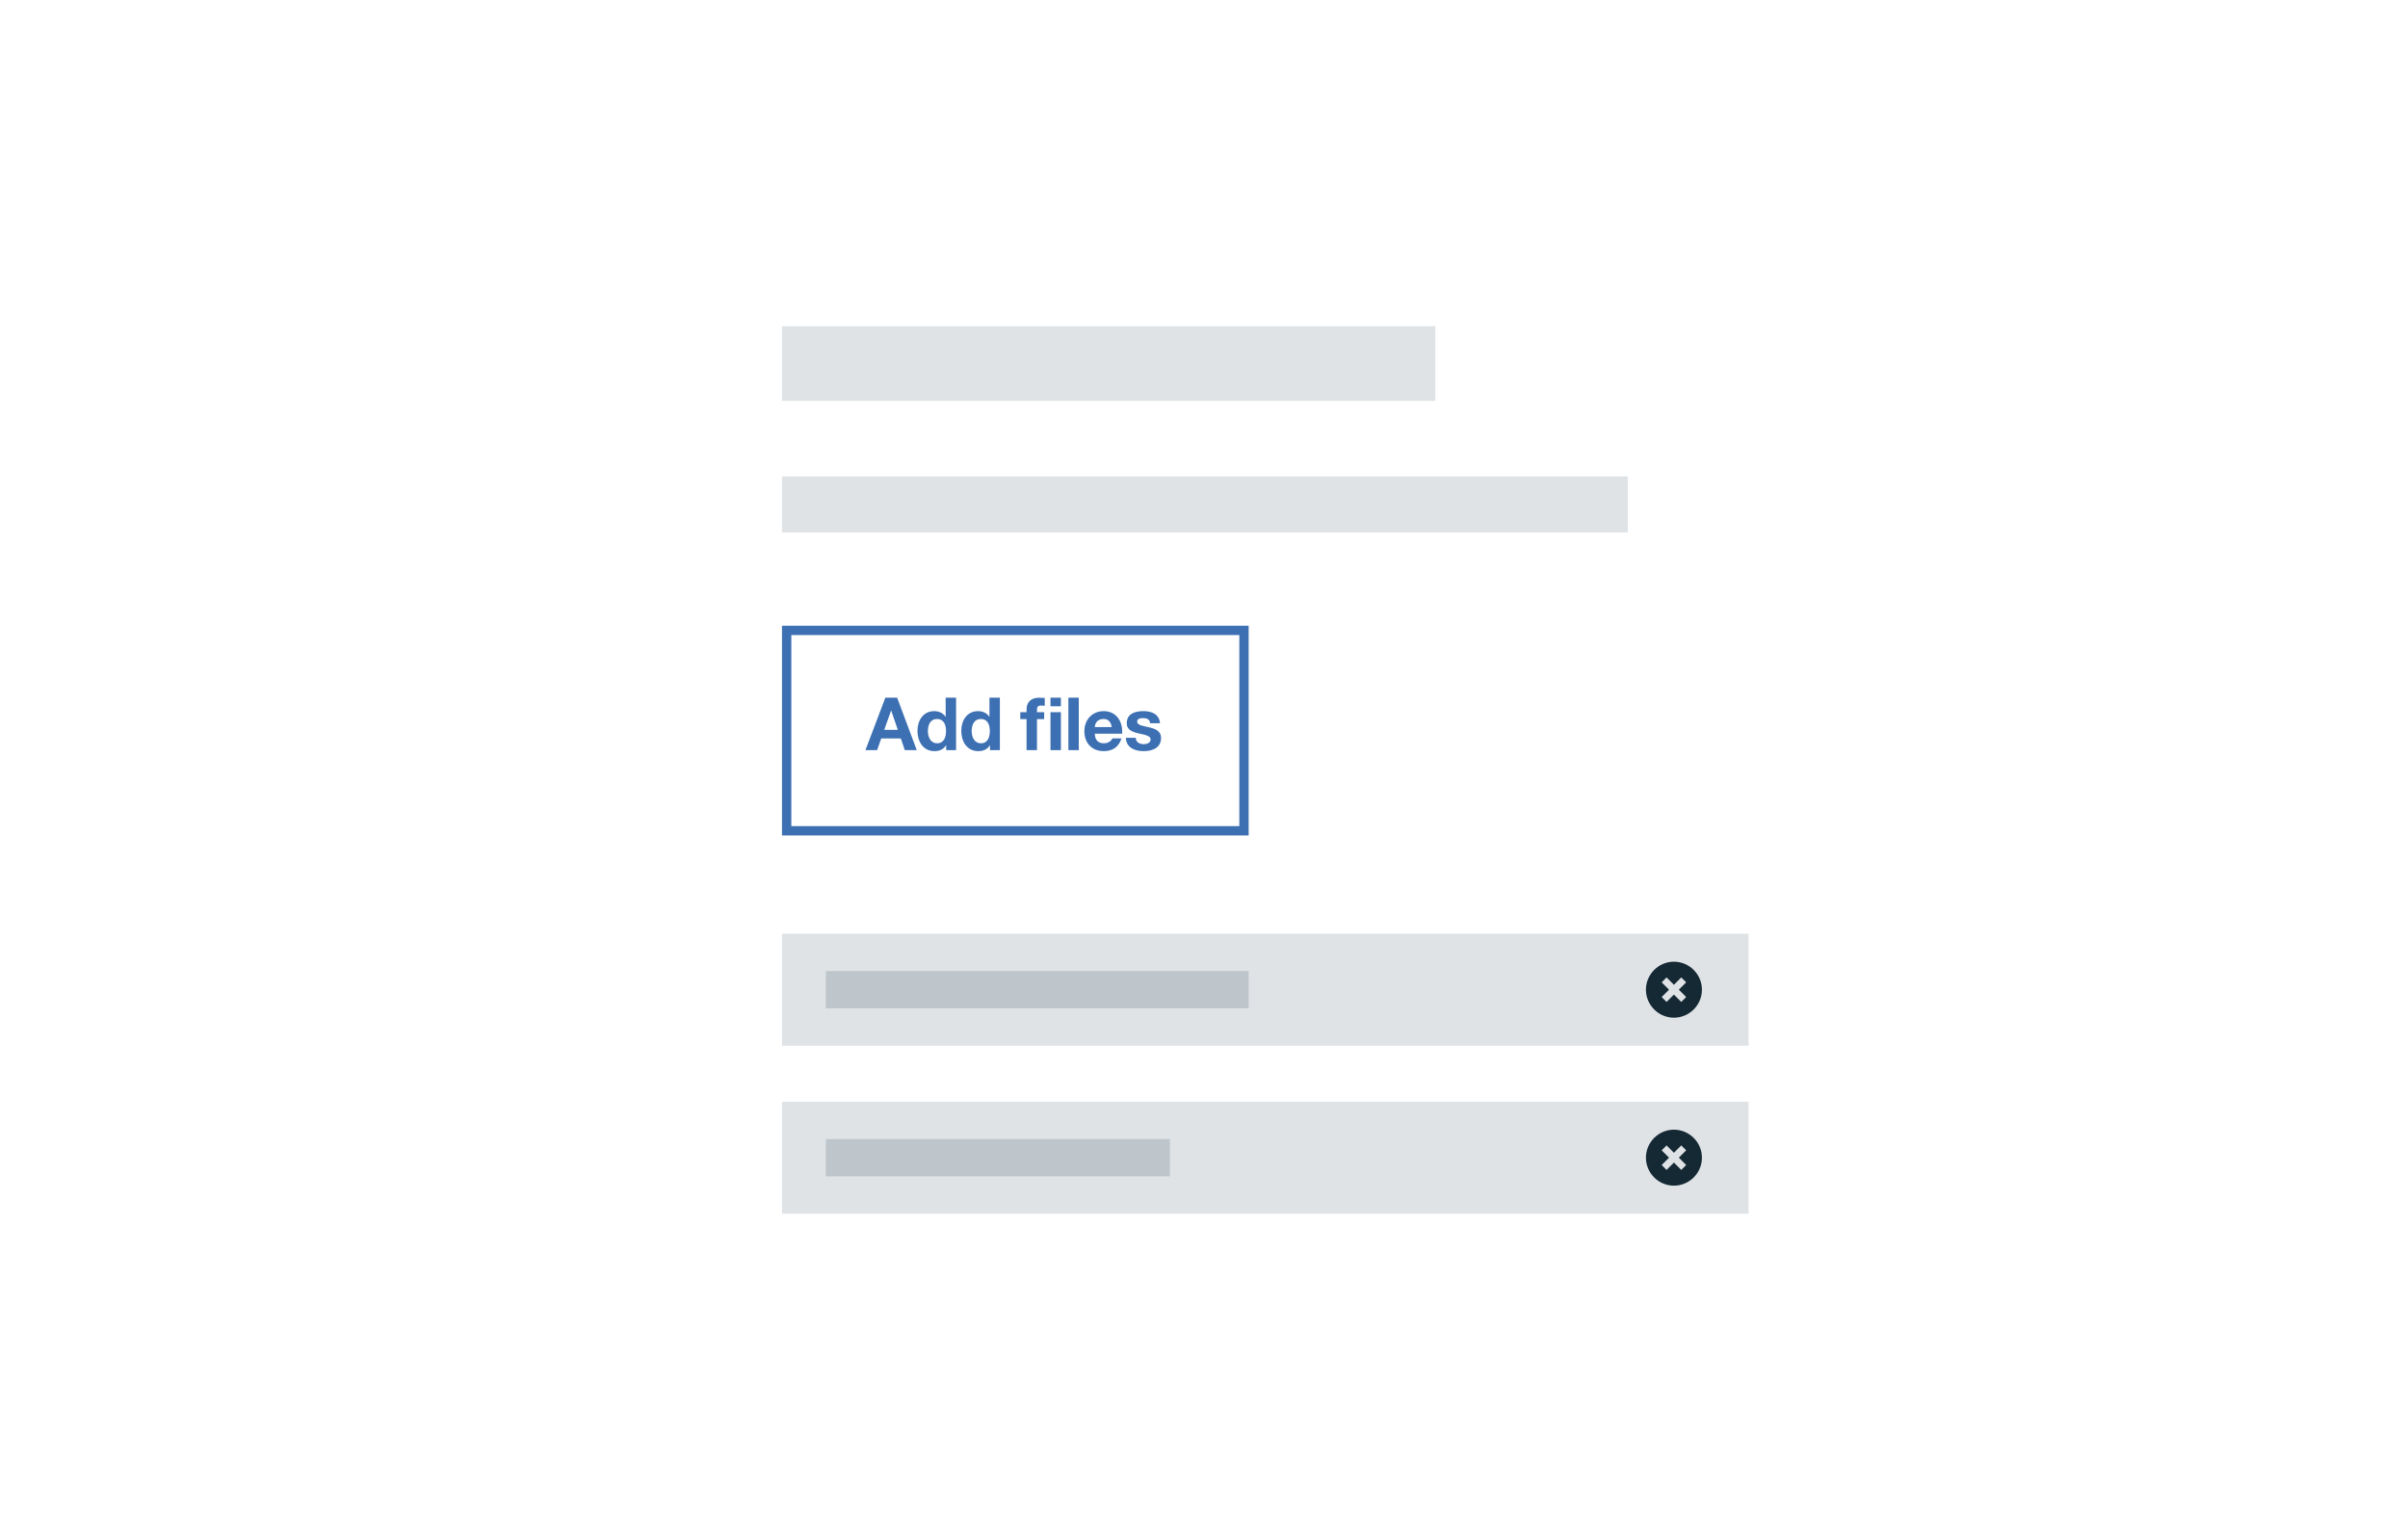
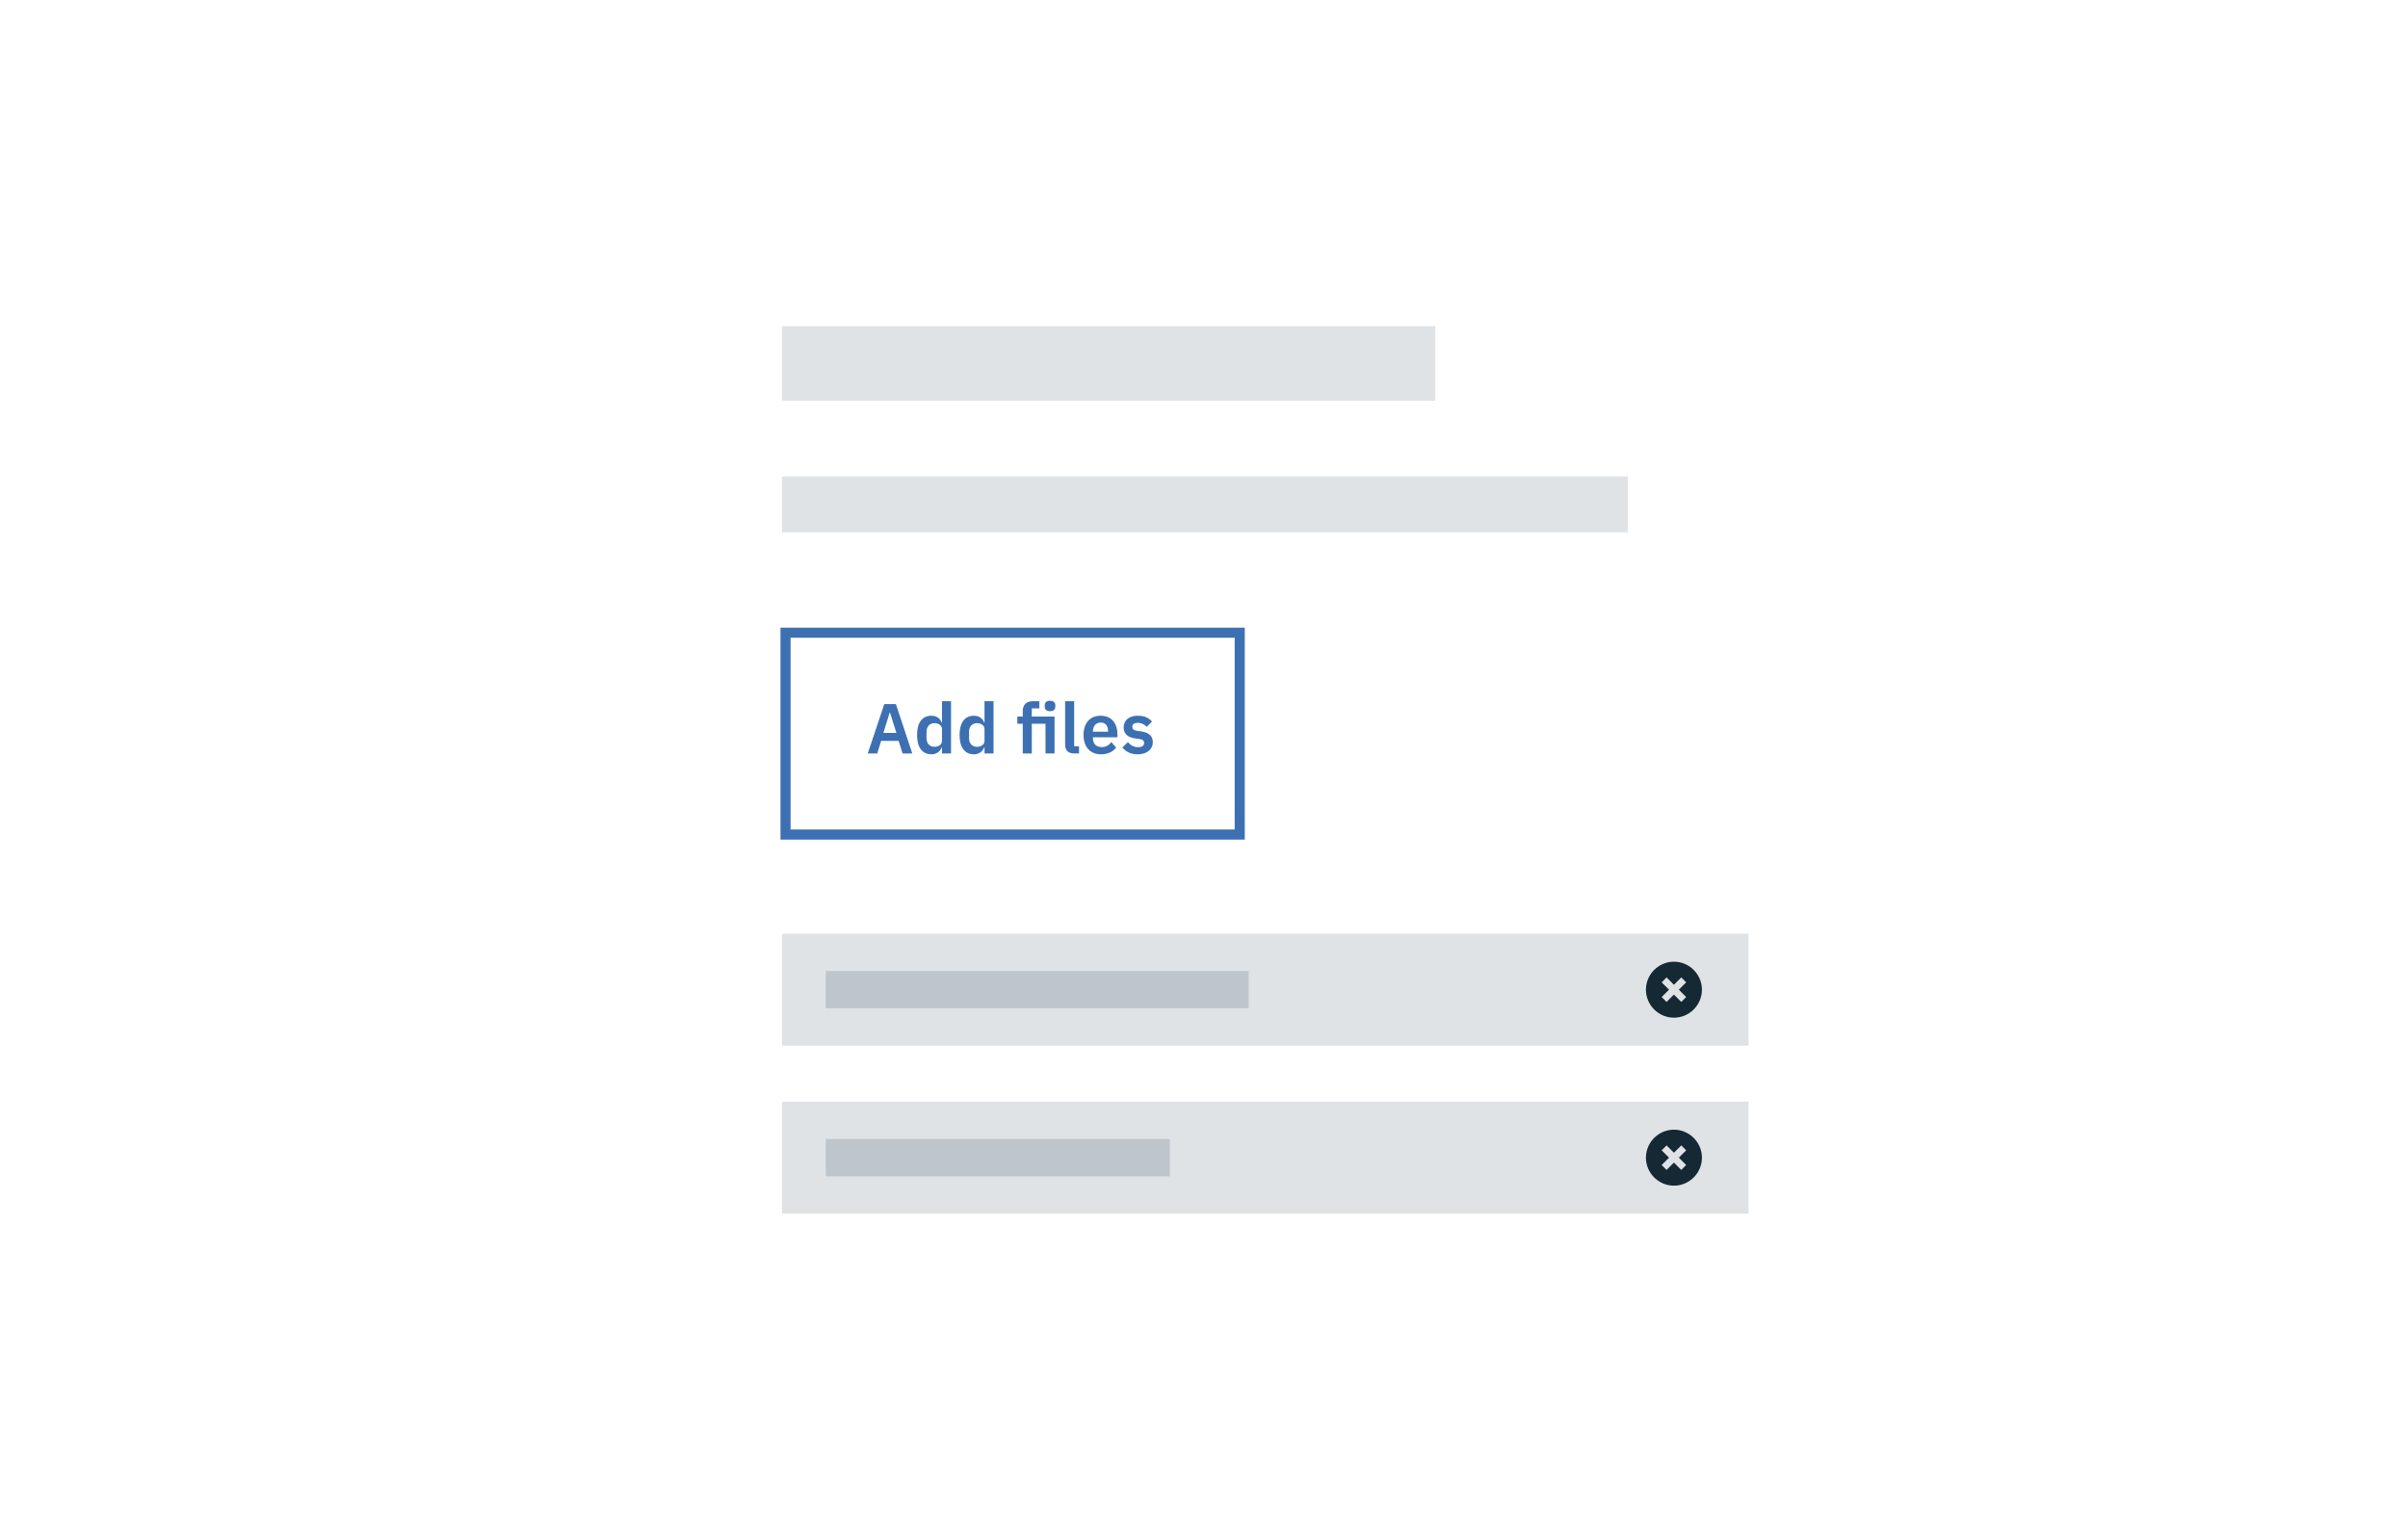
<svg xmlns="http://www.w3.org/2000/svg" width="258px" height="165px" viewBox="0 0 258 165" version="1.1" style="background: #F5F7FA;">
  <defs />
  <g id="Page-1" stroke="none" stroke-width="1" fill="none" fill-rule="evenodd">
    <g id="File-Uploader">
      <g id="Group-2" transform="translate(83, 34)">
        <rect id="Rectangle" fill="#DFE3E6" x="0.785" y="0.951" width="70" height="8" />
        <rect id="Rectangle" fill="#DFE3E6" x="0.785" y="66.049" width="103.564" height="12" />
        <rect id="Rectangle" fill="#DFE3E6" x="0.785" y="84.049" width="103.564" height="12" />
        <rect id="Rectangle" fill="#DFE3E6" x="0.785" y="17.049" width="90.619" height="6" />
        <rect id="Rectangle" fill-opacity="0.4" fill="#8C9BA5" x="5.476" y="70.049" width="45.31" height="4" />
        <rect id="Rectangle" fill-opacity="0.4" fill="#8C9BA5" x="5.476" y="88.049" width="36.866" height="4" />
-         <g id="Group" transform="translate(0.785156, 33.04883)" fill="#3D70B2">
-           <path d="M49,1 L1,1 L1,21.472 L49,21.472 L49,1 Z M50,22.472 L0,22.472 L0,0 L50,0 L50,22.472 Z" id="Fill-23-Copy-9" fill-rule="nonzero" />
-           <g id="Secondary-button" transform="translate(8.426966, 7.303371)">
-             <path d="M3.26,1.793 L2.528,3.854 L3.983,3.854 L3.275,1.793 L3.26,1.793 Z M0.515,6.025 L2.646,0.409 L3.912,0.409 L6.012,6.025 L4.73,6.025 L4.306,4.774 L2.206,4.774 L1.765,6.025 L0.515,6.025 Z M9.148,3.98 C9.148,3.319 8.912,2.69 8.188,2.69 C7.457,2.69 7.205,3.327 7.205,3.988 C7.205,4.625 7.496,5.293 8.188,5.293 C8.92,5.293 9.148,4.648 9.148,3.98 Z M9.164,6.025 L9.164,5.506 L9.148,5.506 C8.888,5.946 8.44,6.135 7.913,6.135 C6.686,6.135 6.088,5.089 6.088,3.956 C6.088,2.863 6.694,1.848 7.89,1.848 C8.369,1.848 8.841,2.053 9.093,2.454 L9.109,2.454 L9.109,0.409 L10.225,0.409 L10.225,6.025 L9.164,6.025 Z M13.841,3.98 C13.841,3.319 13.605,2.69 12.881,2.69 C12.15,2.69 11.898,3.327 11.898,3.988 C11.898,4.625 12.189,5.293 12.881,5.293 C13.613,5.293 13.841,4.648 13.841,3.98 Z M13.857,6.025 L13.857,5.506 L13.841,5.506 C13.581,5.946 13.133,6.135 12.606,6.135 C11.379,6.135 10.781,5.089 10.781,3.956 C10.781,2.863 11.387,1.848 12.582,1.848 C13.062,1.848 13.534,2.053 13.786,2.454 L13.801,2.454 L13.801,0.409 L14.918,0.409 L14.918,6.025 L13.857,6.025 Z M17.776,6.025 L18.893,6.025 L18.893,2.706 L19.664,2.706 L19.664,1.958 L18.893,1.958 L18.893,1.715 C18.893,1.376 19.011,1.251 19.318,1.251 C19.451,1.251 19.593,1.258 19.727,1.274 L19.727,0.44 C19.538,0.433 19.333,0.409 19.137,0.409 C18.224,0.409 17.776,0.92 17.776,1.644 L17.776,1.958 L17.107,1.958 L17.107,2.706 L17.776,2.706 L17.776,6.025 Z M20.34,6.025 L21.457,6.025 L21.457,1.958 L20.34,1.958 L20.34,6.025 Z M21.457,0.409 L20.34,0.409 L20.34,1.329 L21.457,1.329 L21.457,0.409 Z M22.257,6.025 L23.373,6.025 L23.373,0.409 L22.257,0.409 L22.257,6.025 Z M25.085,3.555 L26.902,3.555 C26.8,2.989 26.556,2.69 26.013,2.69 C25.29,2.69 25.109,3.24 25.085,3.555 Z M28.019,4.263 L25.085,4.263 C25.117,4.979 25.455,5.293 26.084,5.293 C26.533,5.293 26.894,5.018 26.965,4.766 L27.948,4.766 C27.634,5.734 26.965,6.135 26.045,6.135 C24.763,6.135 23.969,5.254 23.969,3.996 C23.969,2.776 24.81,1.848 26.045,1.848 C27.429,1.848 28.106,3.012 28.019,4.263 Z M28.418,4.703 C28.457,5.781 29.385,6.135 30.329,6.135 C31.249,6.135 32.185,5.789 32.185,4.719 C32.185,3.964 31.548,3.728 30.895,3.579 C30.266,3.429 29.629,3.374 29.629,2.973 C29.629,2.635 29.999,2.596 30.25,2.596 C30.651,2.596 30.982,2.713 31.013,3.146 L32.075,3.146 C31.988,2.147 31.163,1.848 30.282,1.848 C29.409,1.848 28.512,2.116 28.512,3.154 C28.512,3.878 29.149,4.09 29.802,4.239 C30.596,4.404 31.068,4.53 31.068,4.869 C31.068,5.262 30.651,5.388 30.337,5.388 C29.904,5.388 29.479,5.183 29.479,4.703 L28.418,4.703 Z" id="Add-files" />
-           </g>
-         </g>
        <path d="M96.35,69.049 C94.7,69.049 93.35,70.399 93.35,72.049 C93.35,73.699 94.7,75.049 96.35,75.049 C98,75.049 99.35,73.699 99.35,72.049 C99.35,70.399 98,69.049 96.35,69.049 L96.35,69.049 Z M97.662,72.836 L97.137,73.361 L96.35,72.574 L95.562,73.361 L95.037,72.836 L95.825,72.049 L95.037,71.261 L95.562,70.736 L96.35,71.524 L97.137,70.736 L97.662,71.261 L96.875,72.049 L97.662,72.836 L97.662,72.836 Z" id="Shape" fill="#152934" />
        <path d="M96.35,87.049 C94.7,87.049 93.35,88.399 93.35,90.049 C93.35,91.699 94.7,93.049 96.35,93.049 C98,93.049 99.35,91.699 99.35,90.049 C99.35,88.399 98,87.049 96.35,87.049 L96.35,87.049 Z M97.662,90.836 L97.137,91.361 L96.35,90.574 L95.562,91.361 L95.037,90.836 L95.825,90.049 L95.037,89.261 L95.562,88.736 L96.35,89.524 L97.137,88.736 L97.662,89.261 L96.875,90.049 L97.662,90.836 L97.662,90.836 Z" id="Shape" fill="#152934" />
+       </g>
+       <g id="Group-3" transform="translate(82.78516, 67)" fill="#3D70B2">
+         <path d="M49.502,1.338 L1.921,1.338 L1.921,21.884 L49.502,21.884 L49.502,1.338 Z M0.839,22.966 L0.839,0.257 L50.583,0.257 L50.583,22.966 L0.839,22.966 Z" id="Fill-23-Copy-9" fill-rule="nonzero" />
+         <path d="M14.959,13.735 L13.922,13.735 L13.498,12.388 L11.621,12.388 L11.204,13.735 L10.19,13.735 L11.961,8.444 L13.203,8.444 L14.959,13.735 Z M13.256,11.533 L12.575,9.36 L12.537,9.36 L11.863,11.533 L13.256,11.533 Z M18.143,13.735 L18.143,13.077 L18.106,13.077 C17.962,13.524 17.538,13.826 17.015,13.826 C16.024,13.826 15.471,13.077 15.471,11.752 C15.471,10.435 16.024,9.693 17.015,9.693 C17.538,9.693 17.969,9.981 18.106,10.435 L18.143,10.435 L18.143,8.134 L19.112,8.134 L19.112,13.735 L18.143,13.735 Z M17.326,13.024 C17.788,13.024 18.143,12.789 18.143,12.38 L18.143,11.124 C18.143,10.738 17.788,10.488 17.326,10.488 C16.826,10.488 16.486,10.859 16.486,11.419 L16.486,12.1 C16.486,12.661 16.826,13.024 17.326,13.024 Z M22.698,13.735 L22.698,13.077 L22.66,13.077 C22.516,13.524 22.092,13.826 21.57,13.826 C20.578,13.826 20.026,13.077 20.026,11.752 C20.026,10.435 20.578,9.693 21.57,9.693 C22.092,9.693 22.524,9.981 22.66,10.435 L22.698,10.435 L22.698,8.134 L23.667,8.134 L23.667,13.735 L22.698,13.735 Z M21.88,13.024 C22.342,13.024 22.698,12.789 22.698,12.38 L22.698,11.124 C22.698,10.738 22.342,10.488 21.88,10.488 C21.381,10.488 21.04,10.859 21.04,11.419 L21.04,12.1 C21.04,12.661 21.381,13.024 21.88,13.024 Z M26.796,13.735 L26.796,10.549 L26.213,10.549 L26.213,9.784 L26.796,9.784 L26.796,9.216 C26.796,8.52 27.174,8.134 27.886,8.134 L28.574,8.134 L28.574,8.906 L27.765,8.906 L27.765,9.784 L30.202,9.784 L30.202,13.735 L29.233,13.735 L29.233,10.549 L27.765,10.549 L27.765,13.735 L26.796,13.735 Z M29.718,9.209 C29.316,9.209 29.15,9.004 29.15,8.724 L29.15,8.573 C29.15,8.293 29.316,8.088 29.718,8.088 C30.111,8.088 30.285,8.293 30.285,8.573 L30.285,8.724 C30.285,9.004 30.111,9.209 29.718,9.209 Z M32.826,13.735 L32.826,12.963 L32.304,12.963 L32.304,8.134 L31.335,8.134 L31.335,12.782 C31.335,13.387 31.645,13.735 32.304,13.735 L32.826,13.735 Z M35.17,13.826 C34.004,13.826 33.308,13.016 33.308,11.752 C33.308,10.503 33.982,9.693 35.14,9.693 C36.374,9.693 36.942,10.602 36.942,11.684 L36.942,12.002 L34.315,12.002 L34.315,12.1 C34.315,12.668 34.64,13.054 35.276,13.054 C35.753,13.054 36.041,12.827 36.283,12.517 L36.805,13.1 C36.48,13.546 35.904,13.826 35.17,13.826 Z M35.155,10.42 C34.648,10.42 34.315,10.798 34.315,11.343 L34.315,11.404 L35.935,11.404 L35.935,11.336 C35.935,10.791 35.655,10.42 35.155,10.42 Z M39.104,13.826 C40.088,13.826 40.731,13.296 40.731,12.532 C40.731,11.873 40.315,11.487 39.452,11.366 L39.051,11.313 C38.68,11.253 38.536,11.131 38.536,10.867 C38.536,10.624 38.718,10.458 39.134,10.458 C39.52,10.458 39.853,10.639 40.08,10.882 L40.648,10.314 C40.27,9.92 39.876,9.693 39.104,9.693 C38.203,9.693 37.605,10.178 37.605,10.942 C37.605,11.661 38.074,12.032 38.922,12.138 L39.316,12.191 C39.664,12.237 39.8,12.38 39.8,12.608 C39.8,12.888 39.604,13.062 39.142,13.062 C38.695,13.062 38.347,12.857 38.059,12.524 L37.469,13.1 C37.863,13.554 38.355,13.826 39.104,13.826 Z" id="Add-files" />
      </g>
    </g>
  </g>
</svg>
